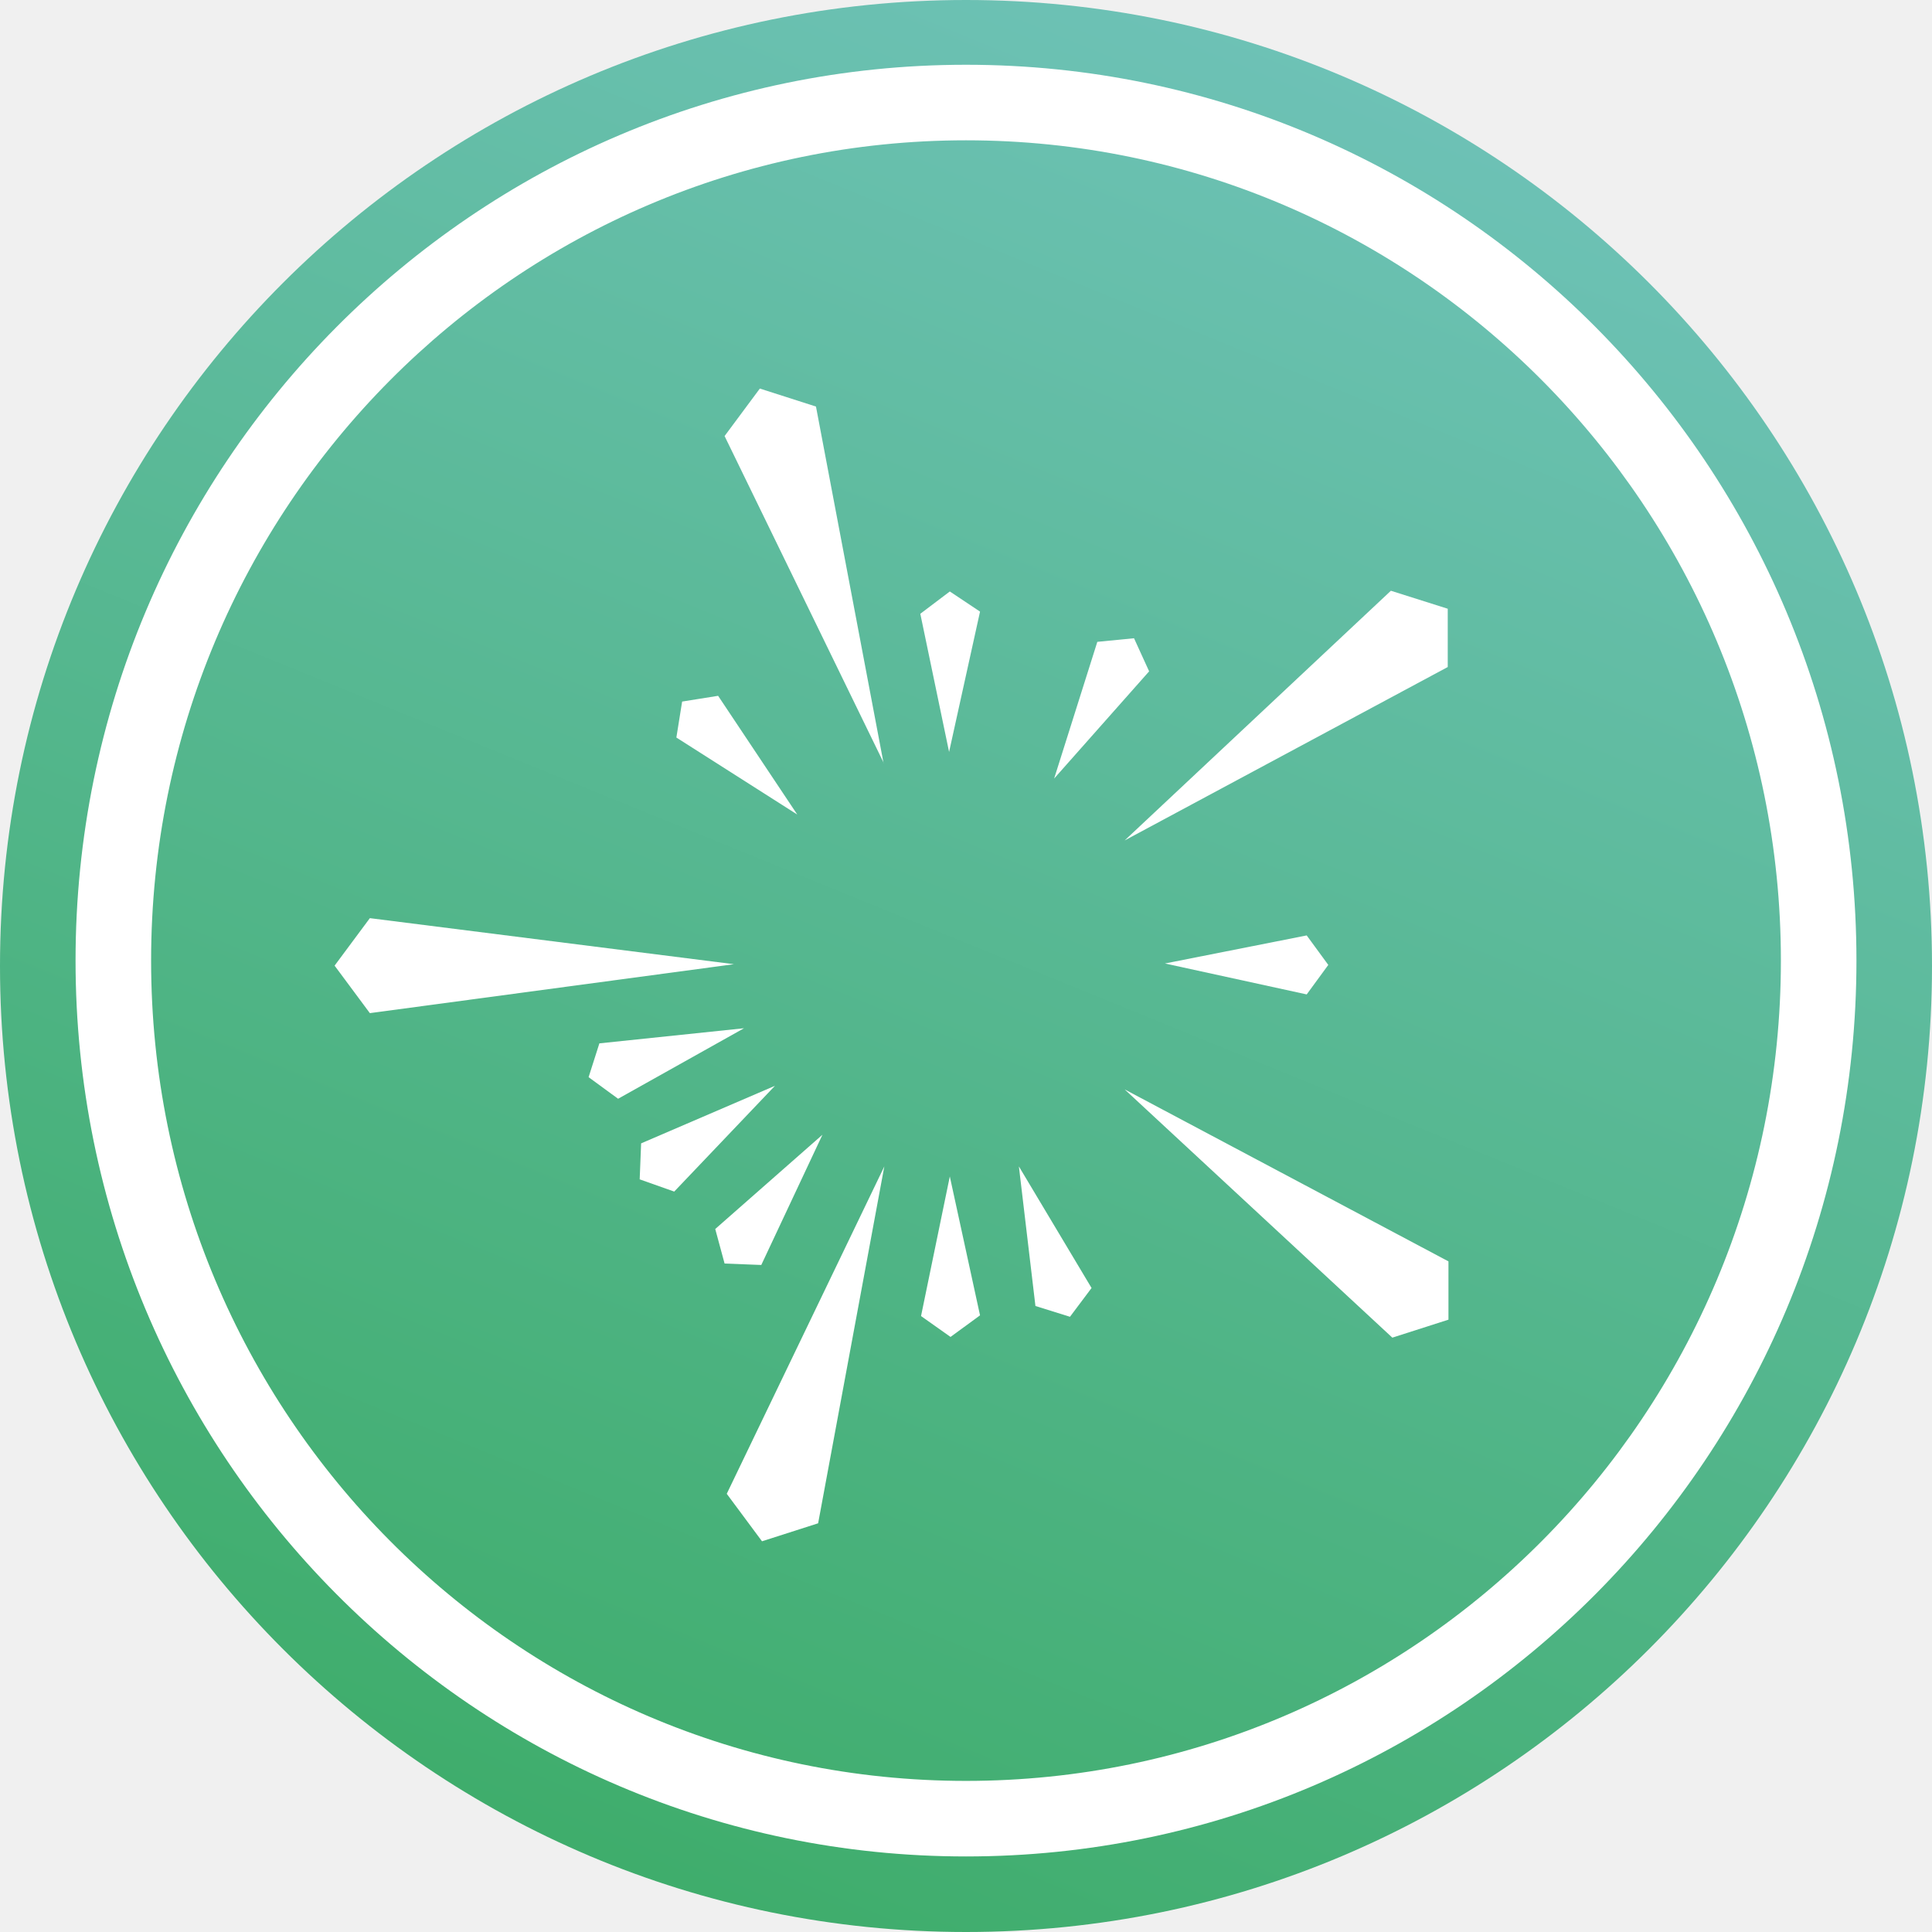
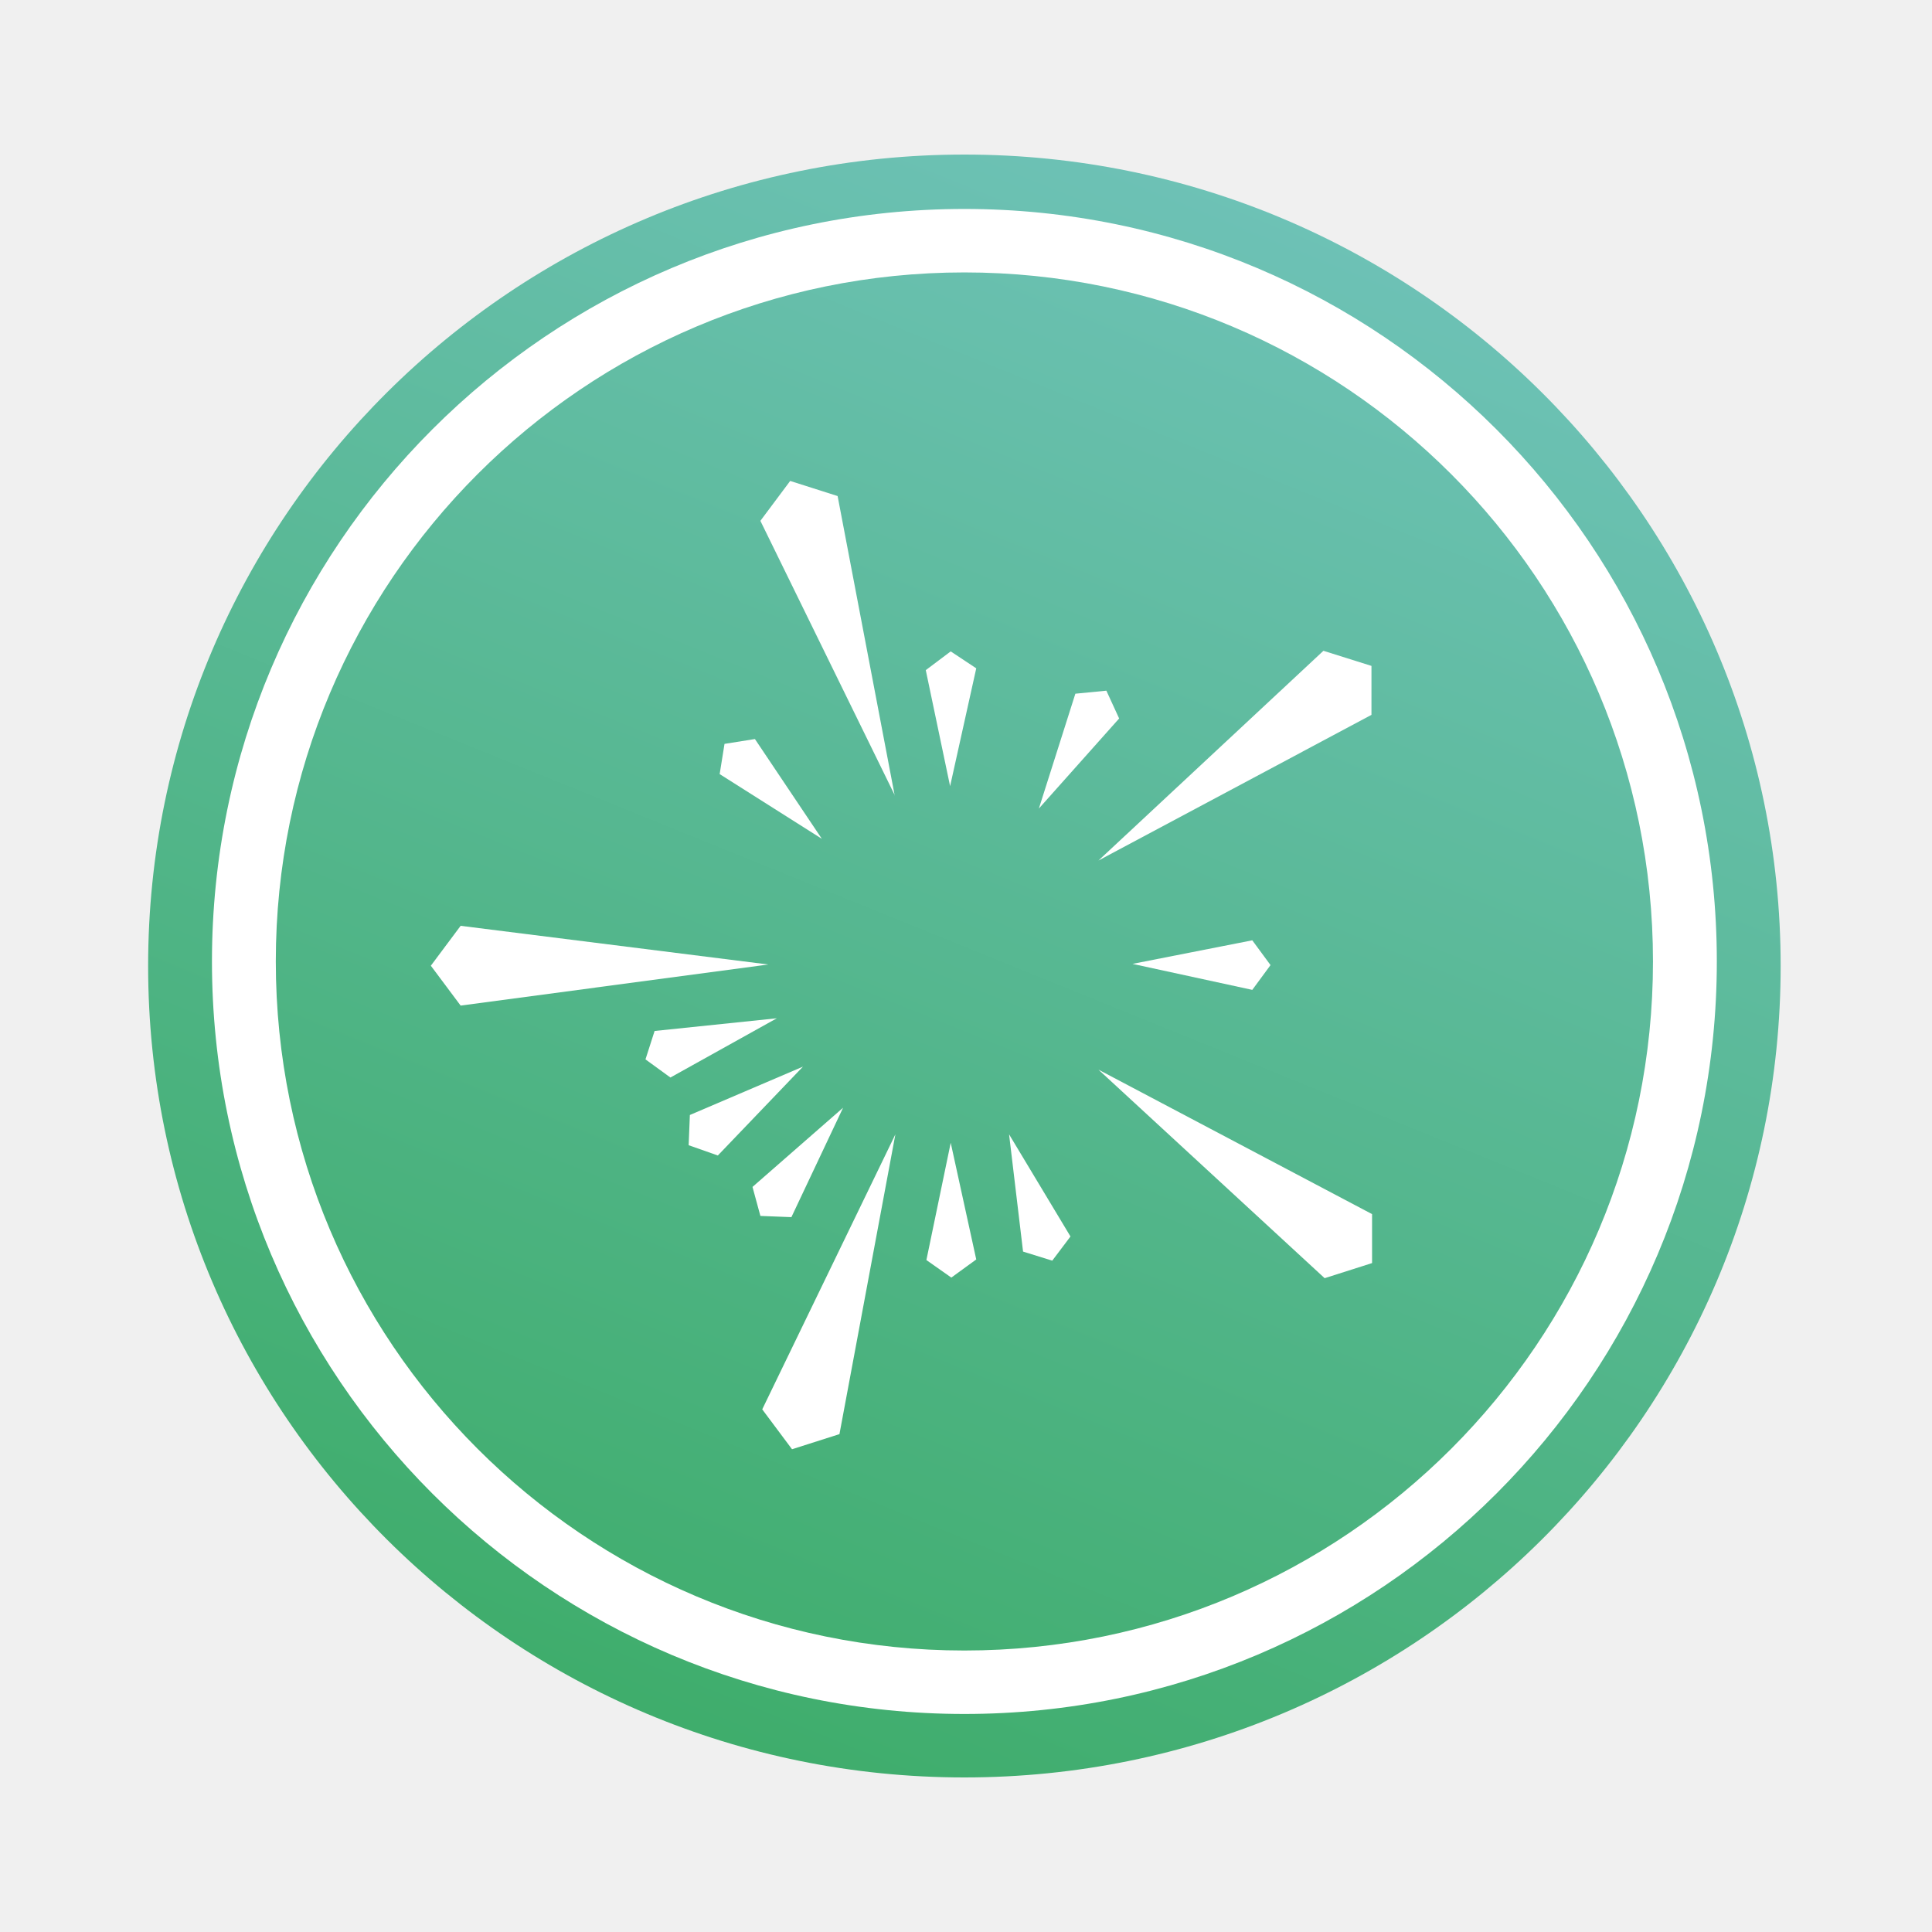
- <svg xmlns="http://www.w3.org/2000/svg" width="179" height="179" viewBox="0 0 179 179" fill="none">
-   <circle cx="89.5" cy="89.5" r="89.5" fill="url(#paint0_linear)" />
-   <path fill-rule="evenodd" clip-rule="evenodd" d="M89.5 172C135.063 172 172 134.84 172 89C172 43.16 135.063 6 89.5 6C43.937 6 7 43.16 7 89C7 134.84 43.937 172 89.5 172ZM89.5 165C131.198 165 165 130.974 165 89C165 47.026 131.198 13 89.5 13C47.803 13 14 47.026 14 89C14 130.974 47.803 165 89.5 165Z" fill="white" />
-   <path d="M81.867 70.667V70.733L75.6 37.667L70.4 36L67.133 40.4L81.867 70.667Z" fill="white" />
-   <path d="M85.267 56.867L87.933 69.667L90.8 56.667L88 54.8L85.267 56.867Z" fill="white" />
-   <path d="M105.067 59.133L101.667 59.467L97.666 72.133L106.467 62.2L105.067 59.133Z" fill="white" />
-   <path d="M134.133 61.8V56.4L128.866 54.733L104.2 77.867L134.133 61.8Z" fill="white" />
-   <path d="M73.867 75.467L66.533 64.467L66.666 64.733L66.533 64.467L63.2 65L62.666 68.333L73.867 75.467Z" fill="white" />
-   <path d="M121.066 86.667L107.933 89.267L121.066 92.133L123.066 89.4L121.066 86.667Z" fill="white" />
-   <path d="M68 89.333L34.267 85.067L31 89.467L34.267 93.867L68 89.333Z" fill="white" />
-   <path d="M55.533 96.667L54.533 99.8L57.267 101.8L68.933 95.267L55.533 96.667Z" fill="white" />
-   <path d="M59.4 105.933L59.267 109.267L62.467 110.4L71.8 100.6L59.4 105.933Z" fill="white" />
-   <path d="M76.2 105.133L66.267 113.867L67.133 117.067L70.533 117.2L76.2 105.133Z" fill="white" />
-   <path d="M88 109L85.334 121.933L88.067 123.867L90.8 121.867L88 109Z" fill="white" />
-   <path d="M134.2 116.867L104.2 100.933L129 123.933L134.2 122.267V116.867Z" fill="white" />
-   <path d="M101.133 119.333L94.4 108.067L95.933 121L99.133 122L101.133 119.333Z" fill="white" />
-   <path d="M81.933 108.067L67.334 138.4L70.6 142.8L75.8 141.133L81.933 108.067Z" fill="white" />
-   <defs>
-     <linearGradient id="paint0_linear" x1="47" y1="168" x2="115.5" y2="-6.54113e-06" gradientUnits="userSpaceOnUse">
-       <stop stop-color="#3FAD6C" />
-       <stop offset="1" stop-color="#6EC2B7" />
-     </linearGradient>
-   </defs>
+ <svg xmlns="http://www.w3.org/2000/svg" fill="none" height="200" viewBox="0 0 200 200" width="200">
+   <linearGradient id="a" gradientUnits="userSpaceOnUse" x1="59.708" x2="123.726" y1="173.676" y2="15.734">
+     <stop offset="0" stop-color="#3fad6c" />
+     <stop offset="1" stop-color="#6ec2b7" />
+   </linearGradient>
+   <path d="m99.834 184c46.669 0 84.499-37.608 84.499-84 0-46.392-37.831-84-84.499-84-46.668 0-84.5 37.608-84.5 84 0 46.392 37.832 84 84.5 84z" fill="url(#a)" />
+   <g fill="#fff">
+     <path clip-rule="evenodd" d="m99.833 177.43c43.018 0 77.892-34.876 77.892-77.899 0-43.023-34.874-77.9-77.892-77.9-43.018 0-77.891 34.877-77.891 77.9 0 43.023 34.873 77.899 77.891 77.899zm0-6.57c39.369 0 71.283-31.935 71.283-71.329s-31.914-71.33-71.283-71.33c-39.368 0-71.282 31.935-71.282 71.33s31.914 71.329 71.282 71.329z" fill-rule="evenodd" />
+     <path d="m92.626 82.324v.062l-5.917-31.035-4.91-1.564-3.084 4.13z" />
+     <path d="m95.836 69.372 2.518 12.013 2.707-12.201-2.644-1.752z" />
+     <path d="m114.531 71.499-3.21.313-3.777 11.888 8.309-9.323z" />
+     <path d="m141.973 74.002v-5.068l-4.973-1.564-23.288 21.712z" />
+     <path d="m85.073 86.829-6.924-10.324-3.147.501-.503 3.128z" />
+     <path d="m129.636 97.341-12.399 2.44 12.399 2.69 1.888-2.565z" />
+     <path d="m79.534 99.844-31.849-4.004-3.084 4.13 3.084 4.129z" />
+     <path d="m67.764 106.726-.944 2.941 2.581 1.877 11.015-6.132z" />
+     <path d="m71.415 115.423-.126 3.129 3.021 1.064 8.812-9.198z" />
+     <path d="m87.276 114.672-9.378 8.198.818 3.003 3.21.125z" />
+     <path d="m98.418 118.302-2.518 12.138 2.581 1.815 2.58-1.877z" />
+     <path d="m142.036 125.685-28.324-14.955 23.415 21.587 4.909-1.564z" />
+     <path d="m110.816 128-6.357-10.574 1.448 12.138 3.021.939z" />
+     <path d="m92.69 117.426-13.784 28.469 3.084 4.13 4.91-1.565z" />
+   </g>
</svg>
